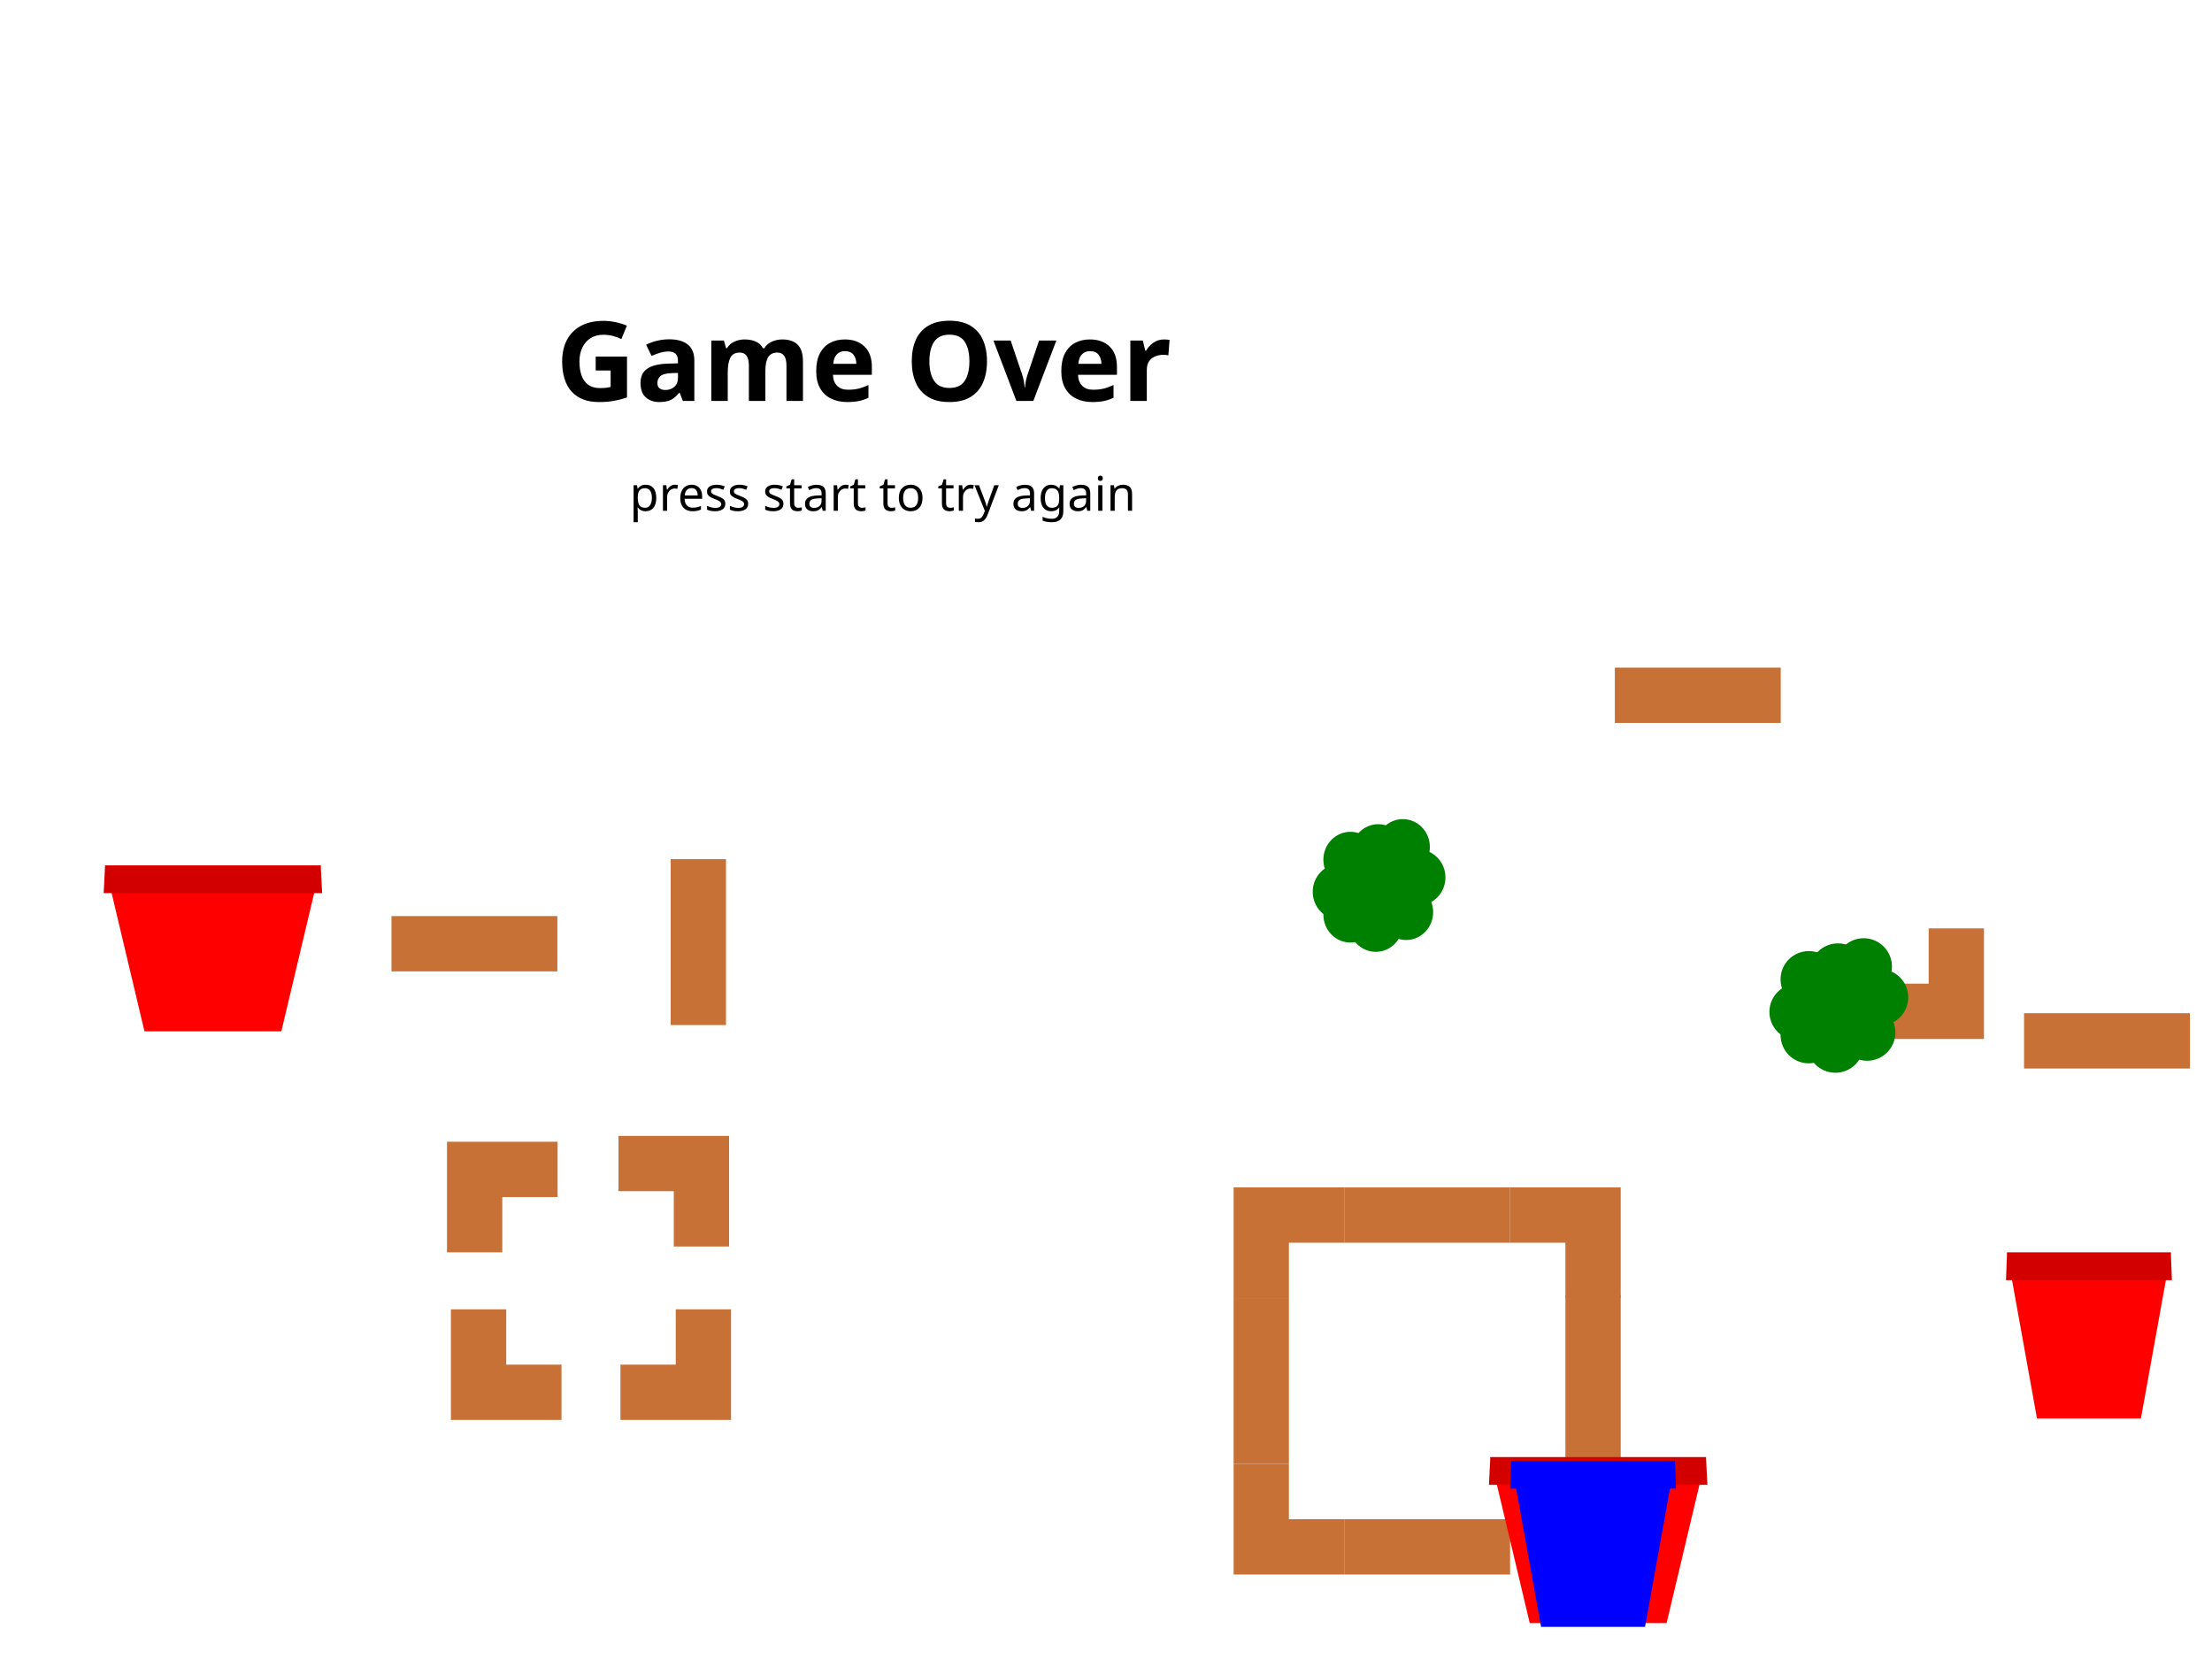
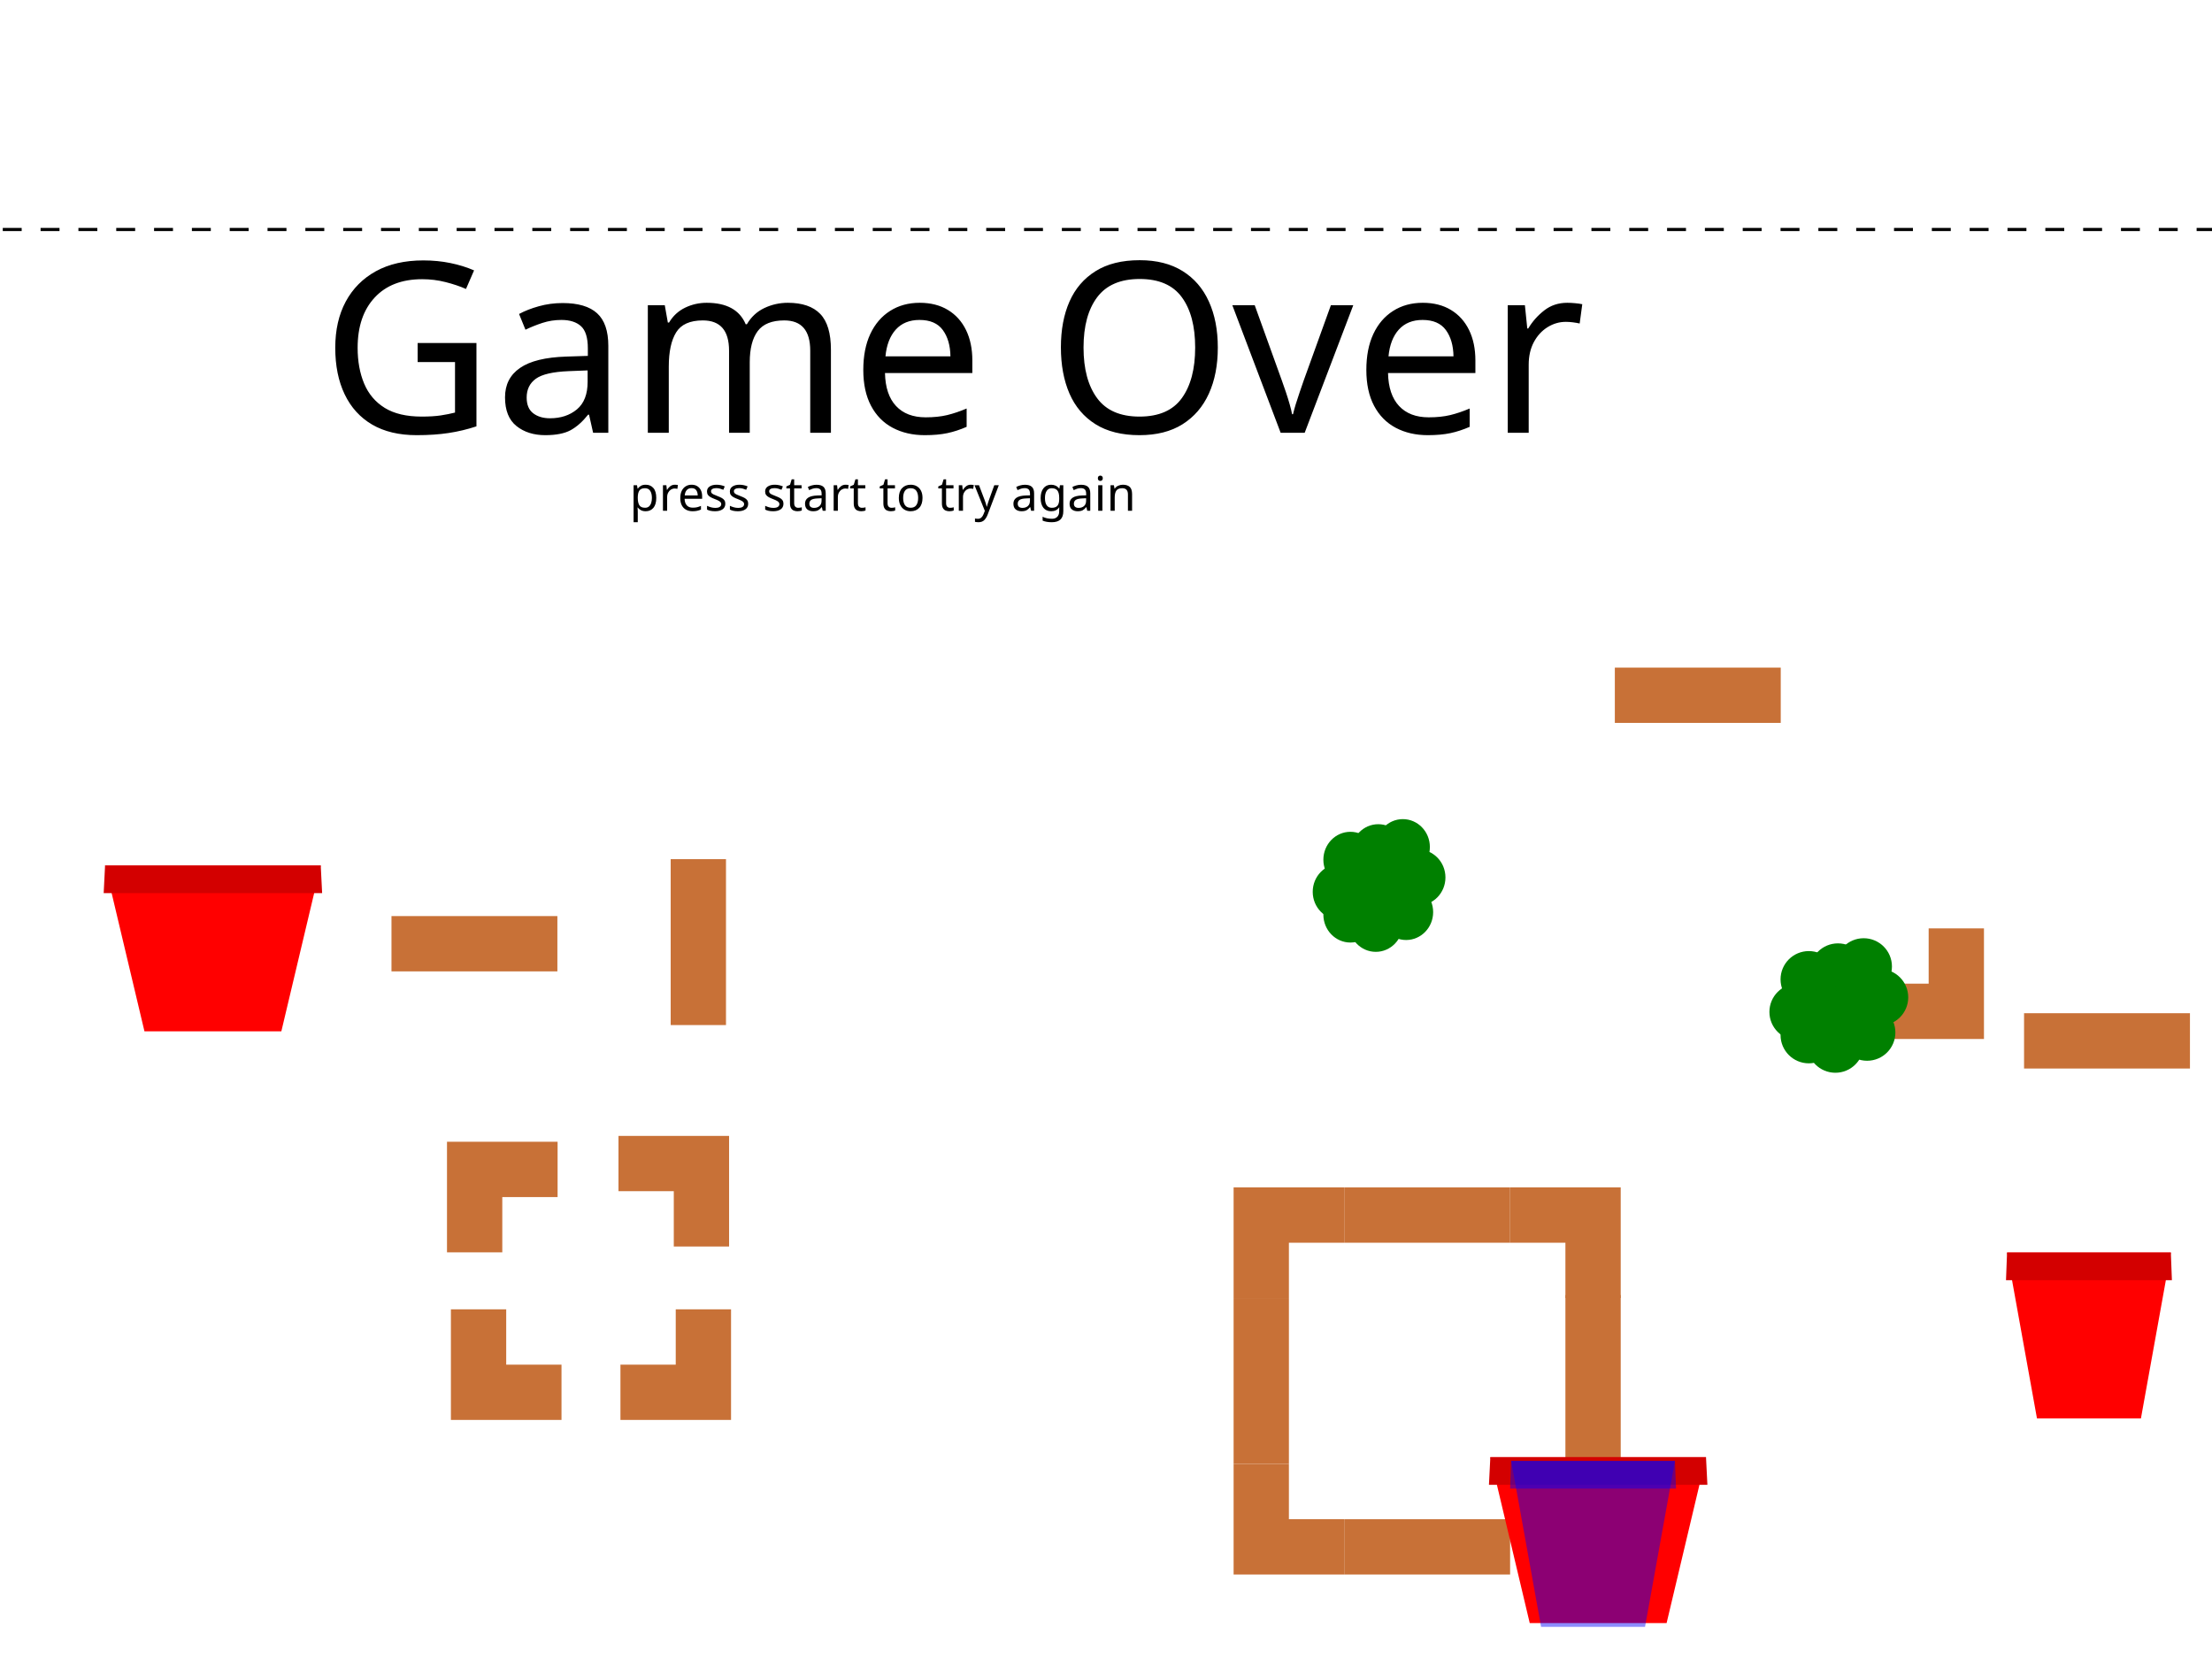
<svg xmlns="http://www.w3.org/2000/svg" width="800" height="600" viewBox="0 0 800 600" id="svg2" version="1.1">
  <defs id="defs4" />
  <g id="layer1" transform="translate(0,-452.3622)">
    <g id="piece2" transform="translate(-12.43651,142.7279)">
      <rect y="620.362" x="235" height="60" width="60" id="rect4136" style="opacity:1;fill:#c8b7b7;fill-opacity:0;stroke:none;stroke-width:5;stroke-linecap:round;stroke-miterlimit:4;stroke-dasharray:none;stroke-dashoffset:0;stroke-opacity:1" />
      <rect style="opacity:1;fill:#c87137;fill-opacity:1;stroke:none;stroke-width:5;stroke-linecap:round;stroke-miterlimit:4;stroke-dasharray:none;stroke-dashoffset:0;stroke-opacity:1" id="rect4138" width="20" height="60" x="255" y="620.362" />
    </g>
    <g id="piece1" transform="translate(-288.9153,141.3137)">
      <rect transform="matrix(0,1,-1,0,0,0)" style="opacity:1;fill:#c8b7b7;fill-opacity:0;stroke:none;stroke-width:5;stroke-linecap:round;stroke-miterlimit:4;stroke-dasharray:none;stroke-dashoffset:0;stroke-opacity:1" id="rect4140" width="60" height="60" x="622.362" y="-490.5" />
      <rect transform="matrix(0,1,-1,0,0,0)" y="-490.5" x="642.362" height="60" width="20" id="rect4142" style="opacity:1;fill:#c87137;fill-opacity:1;stroke:none;stroke-width:5;stroke-linecap:round;stroke-miterlimit:4;stroke-dasharray:none;stroke-dashoffset:0;stroke-opacity:1" />
    </g>
    <g id="piece3" transform="translate(-83.14719,105.2513)">
      <rect style="opacity:1;fill:#c8b7b7;fill-opacity:0;stroke:none;stroke-width:5;stroke-linecap:round;stroke-miterlimit:4;stroke-dasharray:none;stroke-dashoffset:0;stroke-opacity:1" id="rect4144" width="60" height="60" x="224.808" y="740.04" />
      <path id="rect4146" d="m 244.808,760.04 c 0,13.157 0,8.686 0,20 l 0,20 20,0 0,-20 20,0 0,-20 -20,0 c -15.983,0 -6.919,0 -20,0 z" style="opacity:1;fill:#c87137;fill-opacity:1;stroke:none;stroke-width:5;stroke-linecap:round;stroke-miterlimit:4;stroke-dasharray:none;stroke-dashoffset:0;stroke-opacity:1" />
    </g>
    <g id="piece4" transform="matrix(-1,0,0,1,508.4924,103.1299)">
      <rect y="740.04" x="224.808" height="60" width="60" id="rect4165" style="opacity:1;fill:#c8b7b7;fill-opacity:0;stroke:none;stroke-width:5;stroke-linecap:round;stroke-miterlimit:4;stroke-dasharray:none;stroke-dashoffset:0;stroke-opacity:1" />
      <path style="opacity:1;fill:#c87137;fill-opacity:1;stroke:none;stroke-width:5;stroke-linecap:round;stroke-miterlimit:4;stroke-dasharray:none;stroke-dashoffset:0;stroke-opacity:1" d="m 244.808,760.04 c 0,13.157 0,8.686 0,20 l 0,20 20,0 0,-20 20,0 0,-20 -20,0 c -15.983,0 -6.919,0 -20,0 z" id="path4167" />
    </g>
    <g id="piece5" transform="matrix(1,0,0,-1,-81.73299,1725.941)">
      <rect y="740.04" x="224.808" height="60" width="60" id="rect4171" style="opacity:1;fill:#c8b7b7;fill-opacity:0;stroke:none;stroke-width:5;stroke-linecap:round;stroke-miterlimit:4;stroke-dasharray:none;stroke-dashoffset:0;stroke-opacity:1" />
      <path style="opacity:1;fill:#c87137;fill-opacity:1;stroke:none;stroke-width:5;stroke-linecap:round;stroke-miterlimit:4;stroke-dasharray:none;stroke-dashoffset:0;stroke-opacity:1" d="m 244.808,760.04 c 0,13.157 0,8.686 0,20 l 0,20 20,0 0,-20 20,0 0,-20 -20,0 c -15.983,0 -6.919,0 -20,0 z" id="path4173" />
    </g>
    <g transform="matrix(-1,0,0,-1,509.1995,1725.941)" id="piece6">
      <rect style="opacity:1;fill:#c8b7b7;fill-opacity:0;stroke:none;stroke-width:5;stroke-linecap:round;stroke-miterlimit:4;stroke-dasharray:none;stroke-dashoffset:0;stroke-opacity:1" id="rect4177" width="60" height="60" x="224.808" y="740.04" />
      <path id="path4179" d="m 244.808,760.04 c 0,13.157 0,8.686 0,20 l 0,20 20,0 0,-20 20,0 0,-20 -20,0 c -15.983,0 -6.919,0 -20,0 z" style="opacity:1;fill:#c87137;fill-opacity:1;stroke:none;stroke-width:5;stroke-linecap:round;stroke-miterlimit:4;stroke-dasharray:none;stroke-dashoffset:0;stroke-opacity:1" />
    </g>
    <g id="vase" transform="translate(-102,-11)">
      <path id="rect4190" d="m 140,776.362 78,0 -14.248,60 -49.504,0 z" style="opacity:1;fill:#ff0000;fill-opacity:1;stroke:none;stroke-width:5;stroke-linecap:round;stroke-miterlimit:4;stroke-dasharray:none;stroke-dashoffset:0;stroke-opacity:1" />
      <path style="opacity:1;fill:#d30000;fill-opacity:1;stroke:none;stroke-width:5;stroke-linecap:round;stroke-miterlimit:4;stroke-dasharray:none;stroke-dashoffset:0;stroke-opacity:1" d="m 140,776.362 78,0 0.502,10 -79.004,0 z" id="path4193" />
    </g>
    <g transform="translate(191.1514,301.4487)" id="g4224">
      <rect style="opacity:1;fill:#c8b7b7;fill-opacity:0;stroke:none;stroke-width:5;stroke-linecap:round;stroke-miterlimit:4;stroke-dasharray:none;stroke-dashoffset:0;stroke-opacity:1" id="rect4226" width="60" height="60" x="235" y="620.362" />
      <rect y="620.362" x="255" height="60" width="20" id="rect4228" style="opacity:1;fill:#c87137;fill-opacity:1;stroke:none;stroke-width:5;stroke-linecap:round;stroke-miterlimit:4;stroke-dasharray:none;stroke-dashoffset:0;stroke-opacity:1" />
    </g>
    <g transform="translate(55.65137,239.4487)" id="g4230">
      <rect y="-490.5" x="622.362" height="60" width="60" id="rect4232" style="opacity:1;fill:#c8b7b7;fill-opacity:0;stroke:none;stroke-width:5;stroke-linecap:round;stroke-miterlimit:4;stroke-dasharray:none;stroke-dashoffset:0;stroke-opacity:1" transform="matrix(0,1,-1,0,0,0)" />
      <rect style="opacity:1;fill:#c87137;fill-opacity:1;stroke:none;stroke-width:5;stroke-linecap:round;stroke-miterlimit:4;stroke-dasharray:none;stroke-dashoffset:0;stroke-opacity:1" id="rect4234" width="20" height="60" x="642.362" y="-490.5" transform="matrix(0,1,-1,0,0,0)" />
    </g>
    <g transform="translate(201.3438,121.771)" id="g4236">
      <rect y="740.04" x="224.808" height="60" width="60" id="rect4238" style="opacity:1;fill:#c8b7b7;fill-opacity:0;stroke:none;stroke-width:5;stroke-linecap:round;stroke-miterlimit:4;stroke-dasharray:none;stroke-dashoffset:0;stroke-opacity:1" />
      <path style="opacity:1;fill:#c87137;fill-opacity:1;stroke:none;stroke-width:5;stroke-linecap:round;stroke-miterlimit:4;stroke-dasharray:none;stroke-dashoffset:0;stroke-opacity:1" d="m 244.808,760.04 c 0,13.157 0,8.686 0,20 l 0,20 20,0 0,-20 20,0 0,-20 -20,0 c -15.983,0 -6.919,0 -20,0 z" id="path4240" />
    </g>
    <g transform="matrix(-1,0,0,1,830.959,121.771)" id="g4242">
      <rect style="opacity:1;fill:#c8b7b7;fill-opacity:0;stroke:none;stroke-width:5;stroke-linecap:round;stroke-miterlimit:4;stroke-dasharray:none;stroke-dashoffset:0;stroke-opacity:1" id="rect4244" width="60" height="60" x="224.808" y="740.04" />
      <path id="path4246" d="m 244.808,760.04 c 0,13.157 0,8.686 0,20 l 0,20 20,0 0,-20 20,0 0,-20 -20,0 c -15.983,0 -6.919,0 -20,0 z" style="opacity:1;fill:#c87137;fill-opacity:1;stroke:none;stroke-width:5;stroke-linecap:round;stroke-miterlimit:4;stroke-dasharray:none;stroke-dashoffset:0;stroke-opacity:1" />
    </g>
    <g transform="matrix(1,0,0,-1,201.3438,1781.851)" id="g4248">
      <rect style="opacity:1;fill:#c8b7b7;fill-opacity:0;stroke:none;stroke-width:5;stroke-linecap:round;stroke-miterlimit:4;stroke-dasharray:none;stroke-dashoffset:0;stroke-opacity:1" id="rect4250" width="60" height="60" x="224.808" y="740.04" />
      <path id="path4252" d="m 244.808,760.04 c 0,13.157 0,8.686 0,20 l 0,20 20,0 0,-20 20,0 0,-20 -20,0 c -15.983,0 -6.919,0 -20,0 z" style="opacity:1;fill:#c87137;fill-opacity:1;stroke:none;stroke-width:5;stroke-linecap:round;stroke-miterlimit:4;stroke-dasharray:none;stroke-dashoffset:0;stroke-opacity:1" />
    </g>
    <g id="g4254" transform="matrix(-1,0,0,-1,962.3351,1588.164)">
      <rect y="740.04" x="224.808" height="60" width="60" id="rect4256" style="opacity:1;fill:#c8b7b7;fill-opacity:0;stroke:none;stroke-width:5;stroke-linecap:round;stroke-miterlimit:4;stroke-dasharray:none;stroke-dashoffset:0;stroke-opacity:1" />
      <path style="opacity:1;fill:#c87137;fill-opacity:1;stroke:none;stroke-width:5;stroke-linecap:round;stroke-miterlimit:4;stroke-dasharray:none;stroke-dashoffset:0;stroke-opacity:1" d="m 244.808,760.04 c 0,13.157 0,8.686 0,20 l 0,20 20,0 0,-20 20,0 0,-20 -20,0 c -15.983,0 -6.919,0 -20,0 z" id="path4258" />
    </g>
    <g id="g4260" transform="matrix(0.8765432,0,0,0.8765432,434.7746,177.5986)">
      <circle r="11.667" cy="714.365" cx="262.337" id="path4200" style="opacity:1;fill:#008000;fill-opacity:1;stroke:none;stroke-width:5;stroke-linecap:round;stroke-miterlimit:4;stroke-dasharray:none;stroke-dashoffset:0;stroke-opacity:1" />
      <circle style="opacity:1;fill:#008000;fill-opacity:1;stroke:none;stroke-width:5;stroke-linecap:round;stroke-miterlimit:4;stroke-dasharray:none;stroke-dashoffset:0;stroke-opacity:1" id="circle4202" cx="271.529" cy="719.315" r="11.667" />
      <circle r="11.667" cy="725.325" cx="261.629" id="circle4204" style="opacity:1;fill:#008000;fill-opacity:1;stroke:none;stroke-width:5;stroke-linecap:round;stroke-miterlimit:4;stroke-dasharray:none;stroke-dashoffset:0;stroke-opacity:1" />
      <circle style="opacity:1;fill:#008000;fill-opacity:1;stroke:none;stroke-width:5;stroke-linecap:round;stroke-miterlimit:4;stroke-dasharray:none;stroke-dashoffset:0;stroke-opacity:1" id="circle4206" cx="250.316" cy="717.547" r="11.667" />
      <circle r="11.667" cy="730.982" cx="245.72" id="circle4208" style="opacity:1;fill:#008000;fill-opacity:1;stroke:none;stroke-width:5;stroke-linecap:round;stroke-miterlimit:4;stroke-dasharray:none;stroke-dashoffset:0;stroke-opacity:1" />
      <circle style="opacity:1;fill:#008000;fill-opacity:1;stroke:none;stroke-width:5;stroke-linecap:round;stroke-miterlimit:4;stroke-dasharray:none;stroke-dashoffset:0;stroke-opacity:1" id="circle4210" cx="257.033" cy="733.104" r="11.667" />
      <circle r="11.667" cy="732.396" cx="267.993" id="circle4212" style="opacity:1;fill:#008000;fill-opacity:1;stroke:none;stroke-width:5;stroke-linecap:round;stroke-miterlimit:4;stroke-dasharray:none;stroke-dashoffset:0;stroke-opacity:1" />
      <circle style="opacity:1;fill:#008000;fill-opacity:1;stroke:none;stroke-width:5;stroke-linecap:round;stroke-miterlimit:4;stroke-dasharray:none;stroke-dashoffset:0;stroke-opacity:1" id="circle4214" cx="261.276" cy="744.417" r="11.667" />
      <circle r="11.667" cy="740.528" cx="250.316" id="circle4216" style="opacity:1;fill:#008000;fill-opacity:1;stroke:none;stroke-width:5;stroke-linecap:round;stroke-miterlimit:4;stroke-dasharray:none;stroke-dashoffset:0;stroke-opacity:1" />
      <circle style="opacity:1;fill:#008000;fill-opacity:1;stroke:none;stroke-width:5;stroke-linecap:round;stroke-miterlimit:4;stroke-dasharray:none;stroke-dashoffset:0;stroke-opacity:1" id="circle4218" cx="274.357" cy="739.468" r="11.667" />
      <circle r="11.667" cy="724.972" cx="279.661" id="circle4220" style="opacity:1;fill:#008000;fill-opacity:1;stroke:none;stroke-width:5;stroke-linecap:round;stroke-miterlimit:4;stroke-dasharray:none;stroke-dashoffset:0;stroke-opacity:1" />
      <circle style="opacity:1;fill:#008000;fill-opacity:1;stroke:none;stroke-width:5;stroke-linecap:round;stroke-miterlimit:4;stroke-dasharray:none;stroke-dashoffset:0;stroke-opacity:1" id="circle4222" cx="272.943" cy="712.244" r="11.667" />
    </g>
    <g id="g4274" transform="translate(311.1514,300.3711)">
      <rect y="620.362" x="235" height="60" width="60" id="rect4276" style="opacity:1;fill:#c8b7b7;fill-opacity:0;stroke:none;stroke-width:5;stroke-linecap:round;stroke-miterlimit:4;stroke-dasharray:none;stroke-dashoffset:0;stroke-opacity:1" />
      <rect style="opacity:1;fill:#c87137;fill-opacity:1;stroke:none;stroke-width:5;stroke-linecap:round;stroke-miterlimit:4;stroke-dasharray:none;stroke-dashoffset:0;stroke-opacity:1" id="rect4278" width="20" height="60" x="255" y="620.362" />
    </g>
    <g transform="matrix(0.8380524,0,0,0.8647423,278.6155,142.7917)" id="bush">
      <circle style="opacity:1;fill:#008000;fill-opacity:1;stroke:none;stroke-width:5;stroke-linecap:round;stroke-miterlimit:4;stroke-dasharray:none;stroke-dashoffset:0;stroke-opacity:1" id="circle4282" cx="262.337" cy="714.365" r="11.667" />
      <circle r="11.667" cy="719.315" cx="271.529" id="circle4284" style="opacity:1;fill:#008000;fill-opacity:1;stroke:none;stroke-width:5;stroke-linecap:round;stroke-miterlimit:4;stroke-dasharray:none;stroke-dashoffset:0;stroke-opacity:1" />
      <circle style="opacity:1;fill:#008000;fill-opacity:1;stroke:none;stroke-width:5;stroke-linecap:round;stroke-miterlimit:4;stroke-dasharray:none;stroke-dashoffset:0;stroke-opacity:1" id="circle4286" cx="261.629" cy="725.325" r="11.667" />
      <circle r="11.667" cy="717.547" cx="250.316" id="circle4288" style="opacity:1;fill:#008000;fill-opacity:1;stroke:none;stroke-width:5;stroke-linecap:round;stroke-miterlimit:4;stroke-dasharray:none;stroke-dashoffset:0;stroke-opacity:1" />
      <circle style="opacity:1;fill:#008000;fill-opacity:1;stroke:none;stroke-width:5;stroke-linecap:round;stroke-miterlimit:4;stroke-dasharray:none;stroke-dashoffset:0;stroke-opacity:1" id="circle4290" cx="245.72" cy="730.982" r="11.667" />
      <circle r="11.667" cy="733.104" cx="257.033" id="circle4292" style="opacity:1;fill:#008000;fill-opacity:1;stroke:none;stroke-width:5;stroke-linecap:round;stroke-miterlimit:4;stroke-dasharray:none;stroke-dashoffset:0;stroke-opacity:1" />
      <circle style="opacity:1;fill:#008000;fill-opacity:1;stroke:none;stroke-width:5;stroke-linecap:round;stroke-miterlimit:4;stroke-dasharray:none;stroke-dashoffset:0;stroke-opacity:1" id="circle4294" cx="267.993" cy="732.396" r="11.667" />
      <circle r="11.667" cy="744.417" cx="261.276" id="circle4296" style="opacity:1;fill:#008000;fill-opacity:1;stroke:none;stroke-width:5;stroke-linecap:round;stroke-miterlimit:4;stroke-dasharray:none;stroke-dashoffset:0;stroke-opacity:1" />
      <circle style="opacity:1;fill:#008000;fill-opacity:1;stroke:none;stroke-width:5;stroke-linecap:round;stroke-miterlimit:4;stroke-dasharray:none;stroke-dashoffset:0;stroke-opacity:1" id="circle4298" cx="250.316" cy="740.528" r="11.667" />
      <circle r="11.667" cy="739.468" cx="274.357" id="circle4300" style="opacity:1;fill:#008000;fill-opacity:1;stroke:none;stroke-width:5;stroke-linecap:round;stroke-miterlimit:4;stroke-dasharray:none;stroke-dashoffset:0;stroke-opacity:1" />
      <circle style="opacity:1;fill:#008000;fill-opacity:1;stroke:none;stroke-width:5;stroke-linecap:round;stroke-miterlimit:4;stroke-dasharray:none;stroke-dashoffset:0;stroke-opacity:1" id="circle4302" cx="279.661" cy="724.972" r="11.667" />
      <circle r="11.667" cy="712.244" cx="272.943" id="circle4304" style="opacity:1;fill:#008000;fill-opacity:1;stroke:none;stroke-width:5;stroke-linecap:round;stroke-miterlimit:4;stroke-dasharray:none;stroke-dashoffset:0;stroke-opacity:1" />
    </g>
-     <g id="game_over">
-       <text id="text4308" y="597.362" x="201" style="font-style:normal;font-weight:normal;font-size:40px;line-height:125%;font-family:sans-serif;letter-spacing:0px;word-spacing:0px;fill:#000000;fill-opacity:1;stroke:none;stroke-width:1px;stroke-linecap:butt;stroke-linejoin:miter;stroke-opacity:1" xml:space="preserve">
-         <tspan style="-inkscape-font-specification:'sans-serif Bold';font-family:sans-serif;font-weight:bold;font-style:normal;font-stretch:normal;font-variant:normal" id="tspan4312" y="597.362" x="201">Game Over</tspan>
-       </text>
-       <text id="text4316" y="637.091" x="227.674" style="font-style:normal;font-weight:normal;font-size:17.267px;line-height:125%;font-family:sans-serif;letter-spacing:0px;word-spacing:0px;fill:#000000;fill-opacity:1;stroke:none;stroke-width:1px;stroke-linecap:butt;stroke-linejoin:miter;stroke-opacity:1" xml:space="preserve">
-         <tspan y="637.091" x="227.674" id="tspan4318">press start to try again</tspan>
-       </text>
-     </g>
+     <text xml:space="preserve" style="font-style:normal;font-weight:normal;font-size:86.102px;line-height:125%;font-family:sans-serif;letter-spacing:0px;word-spacing:0px;fill:#000000;fill-opacity:1;stroke:none;stroke-width:1px;stroke-linecap:butt;stroke-linejoin:miter;stroke-opacity:1" x="116" y="608.888" id="text4308">
+       <tspan x="116" y="608.888" id="tspan4312" style="font-style:normal;font-variant:normal;font-weight:500;font-stretch:normal;font-family:HelvetiPixel;-inkscape-font-specification:'HelvetiPixel Medium'">Game Over</tspan>
+     </text>
+     <text xml:space="preserve" style="font-style:normal;font-weight:normal;font-size:17.267px;line-height:125%;font-family:sans-serif;letter-spacing:0px;word-spacing:0px;fill:#000000;fill-opacity:1;stroke:none;stroke-width:1px;stroke-linecap:butt;stroke-linejoin:miter;stroke-opacity:1" x="227.674" y="637.091" id="text4316">
+       <tspan id="tspan4318" x="227.674" y="637.091" style="-inkscape-font-specification:'HelvetiPixel Medium';font-family:HelvetiPixel;font-weight:500;font-style:normal;font-stretch:normal;font-variant:normal">press start to try again</tspan>
+     </text>
    <g id="g4326" transform="matrix(0.7594593,0,0,1,619.555,129)">
      <path style="opacity:1;fill:#ff0000;fill-opacity:1;stroke:none;stroke-width:5;stroke-linecap:round;stroke-miterlimit:4;stroke-dasharray:none;stroke-dashoffset:0;stroke-opacity:1" d="m 140,776.362 78,0 -14.248,60 -49.504,0 z" id="path4328" />
      <path id="path4330" d="m 140,776.362 78,0 0.502,10 -79.004,0 z" style="opacity:1;fill:#d30000;fill-opacity:1;stroke:none;stroke-width:5;stroke-linecap:round;stroke-miterlimit:4;stroke-dasharray:none;stroke-dashoffset:0;stroke-opacity:1" />
    </g>
    <g id="g4332" transform="translate(55.65138,359.4488)">
      <rect transform="matrix(0,1,-1,0,0,0)" style="opacity:1;fill:#c8b7b7;fill-opacity:0;stroke:none;stroke-width:5;stroke-linecap:round;stroke-miterlimit:4;stroke-dasharray:none;stroke-dashoffset:0;stroke-opacity:1" id="rect4334" width="60" height="60" x="622.362" y="-490.5" />
      <rect transform="matrix(0,1,-1,0,0,0)" y="-490.5" x="642.362" height="60" width="20" id="rect4336" style="opacity:1;fill:#c87137;fill-opacity:1;stroke:none;stroke-width:5;stroke-linecap:round;stroke-miterlimit:4;stroke-dasharray:none;stroke-dashoffset:0;stroke-opacity:1" />
    </g>
    <g transform="translate(301.5269,176.4487)" id="g4338">
      <rect y="-490.5" x="622.362" height="60" width="60" id="rect4340" style="opacity:1;fill:#c8b7b7;fill-opacity:0;stroke:none;stroke-width:5;stroke-linecap:round;stroke-miterlimit:4;stroke-dasharray:none;stroke-dashoffset:0;stroke-opacity:1" transform="matrix(0,1,-1,0,0,0)" />
      <rect style="opacity:1;fill:#c87137;fill-opacity:1;stroke:none;stroke-width:5;stroke-linecap:round;stroke-miterlimit:4;stroke-dasharray:none;stroke-dashoffset:0;stroke-opacity:1" id="rect4342" width="20" height="60" x="642.362" y="-490.5" transform="matrix(0,1,-1,0,0,0)" />
    </g>
    <g id="g4344" transform="translate(153.5269,51.4487)">
      <rect transform="matrix(0,1,-1,0,0,0)" style="opacity:1;fill:#c8b7b7;fill-opacity:0;stroke:none;stroke-width:5;stroke-linecap:round;stroke-miterlimit:4;stroke-dasharray:none;stroke-dashoffset:0;stroke-opacity:1" id="rect4346" width="60" height="60" x="622.362" y="-490.5" />
      <rect transform="matrix(0,1,-1,0,0,0)" y="-490.5" x="642.362" height="60" width="20" id="rect4348" style="opacity:1;fill:#c87137;fill-opacity:1;stroke:none;stroke-width:5;stroke-linecap:round;stroke-miterlimit:4;stroke-dasharray:none;stroke-dashoffset:0;stroke-opacity:1" />
    </g>
    <g transform="translate(399,203)" id="g4350">
      <path style="opacity:1;fill:#ff0000;fill-opacity:1;stroke:none;stroke-width:5;stroke-linecap:round;stroke-miterlimit:4;stroke-dasharray:none;stroke-dashoffset:0;stroke-opacity:1" d="m 140,776.362 78,0 -14.248,60 -49.504,0 z" id="path4352" />
      <path id="path4354" d="m 140,776.362 78,0 0.502,10 -79.004,0 z" style="opacity:1;fill:#d30000;fill-opacity:1;stroke:none;stroke-width:5;stroke-linecap:round;stroke-miterlimit:4;stroke-dasharray:none;stroke-dashoffset:0;stroke-opacity:1" />
    </g>
-     <g transform="matrix(0.7594593,0,0,1,440.2082,204.3711)" id="g4356" style="fill:#0000ff">
-       <path id="path4358" d="m 140,776.362 78,0 -14.248,60 -49.504,0 z" style="opacity:1;fill:#0000ff;fill-opacity:1;stroke:none;stroke-width:5;stroke-linecap:round;stroke-miterlimit:4;stroke-dasharray:none;stroke-dashoffset:0;stroke-opacity:1" />
-       <path style="opacity:1;fill:#0000ff;fill-opacity:1;stroke:none;stroke-width:5;stroke-linecap:round;stroke-miterlimit:4;stroke-dasharray:none;stroke-dashoffset:0;stroke-opacity:1" d="m 140,776.362 78,0 0.502,10 -79.004,0 z" id="path4360" />
+     <g transform="matrix(0.7594593,0,0,1,440.2082,204.3711)" id="g4356" style="fill:#0000ff;fill-opacity:0.453">
+       <path id="path4358" d="m 140,776.362 78,0 -14.248,60 -49.504,0 z" style="opacity:1;fill:#0000ff;fill-opacity:0.453;stroke:none;stroke-width:5;stroke-linecap:round;stroke-miterlimit:4;stroke-dasharray:none;stroke-dashoffset:0;stroke-opacity:1" />
+       <path style="opacity:1;fill:#0000ff;fill-opacity:0.453;stroke:none;stroke-width:5;stroke-linecap:round;stroke-miterlimit:4;stroke-dasharray:none;stroke-dashoffset:0;stroke-opacity:1" d="m 140,776.362 78,0 0.502,10 -79.004,0 z" id="path4360" />
    </g>
+     <path style="fill:none;fill-rule:evenodd;stroke:#000000;stroke-width:1.14;stroke-linecap:butt;stroke-linejoin:miter;stroke-opacity:1;stroke-miterlimit:4;stroke-dasharray:6.84,6.84;stroke-dashoffset:0" d="m 1,535.362 800,0" id="path4232" />
  </g>
</svg>
